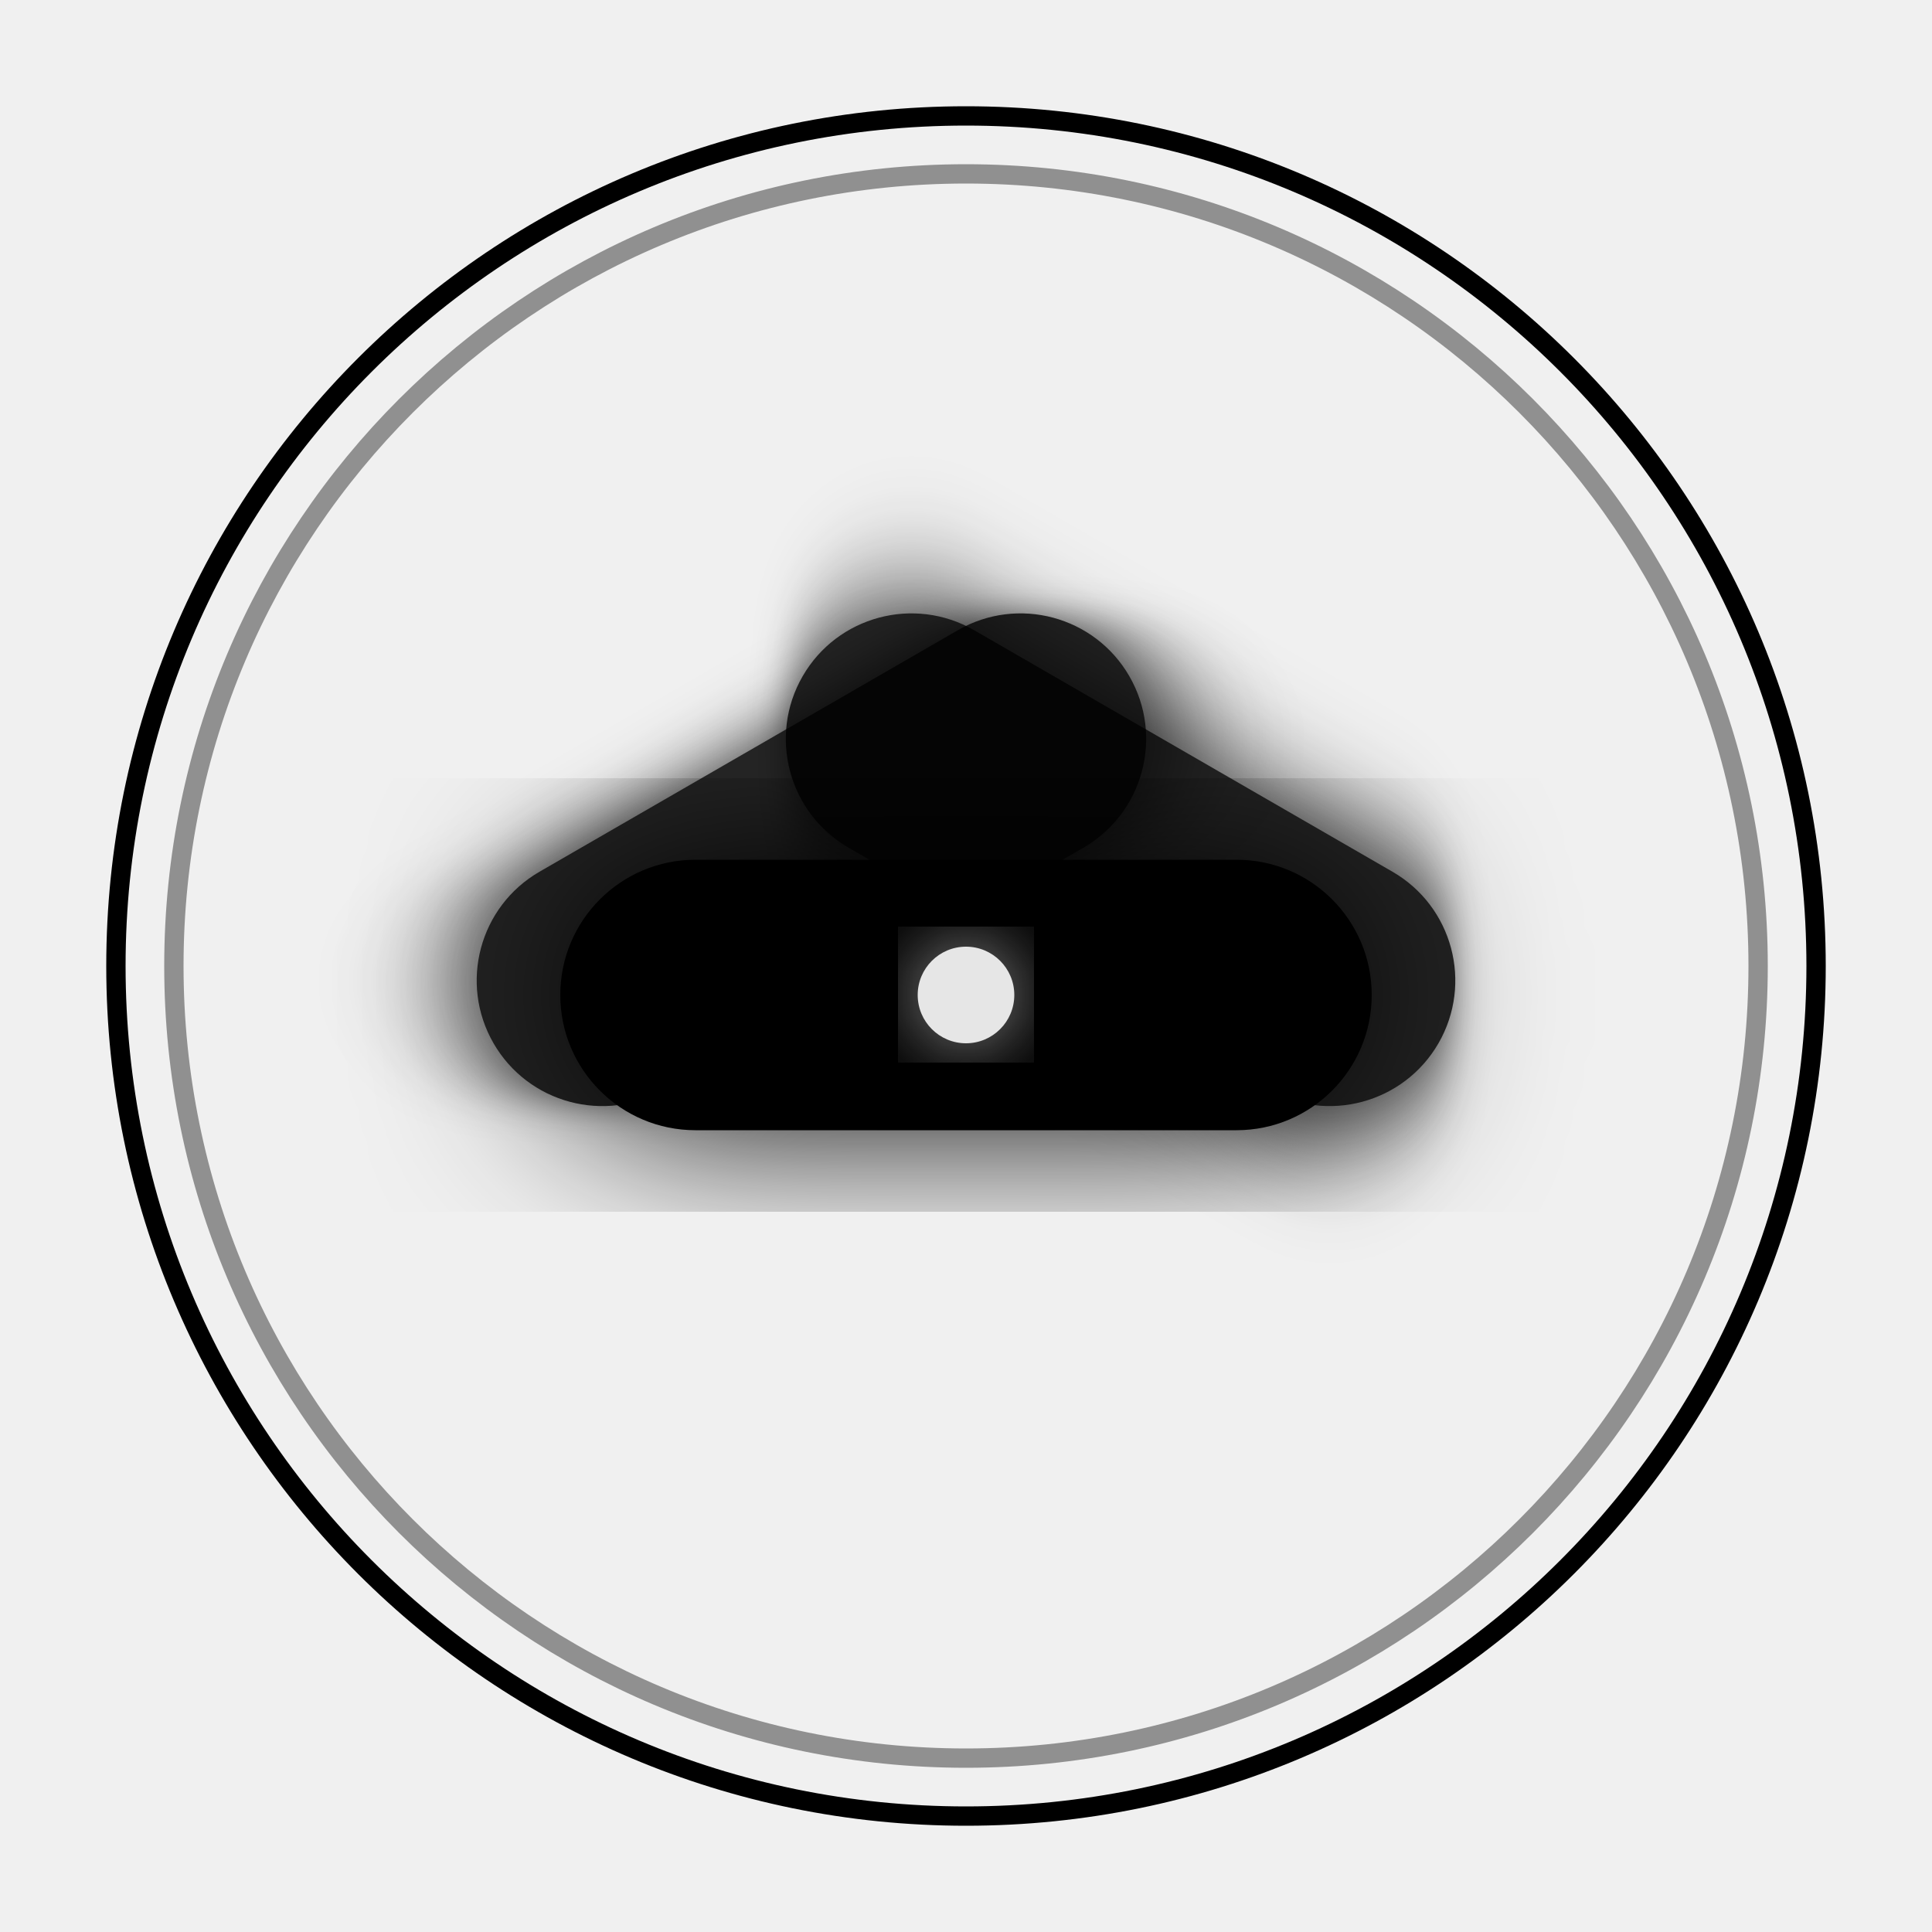
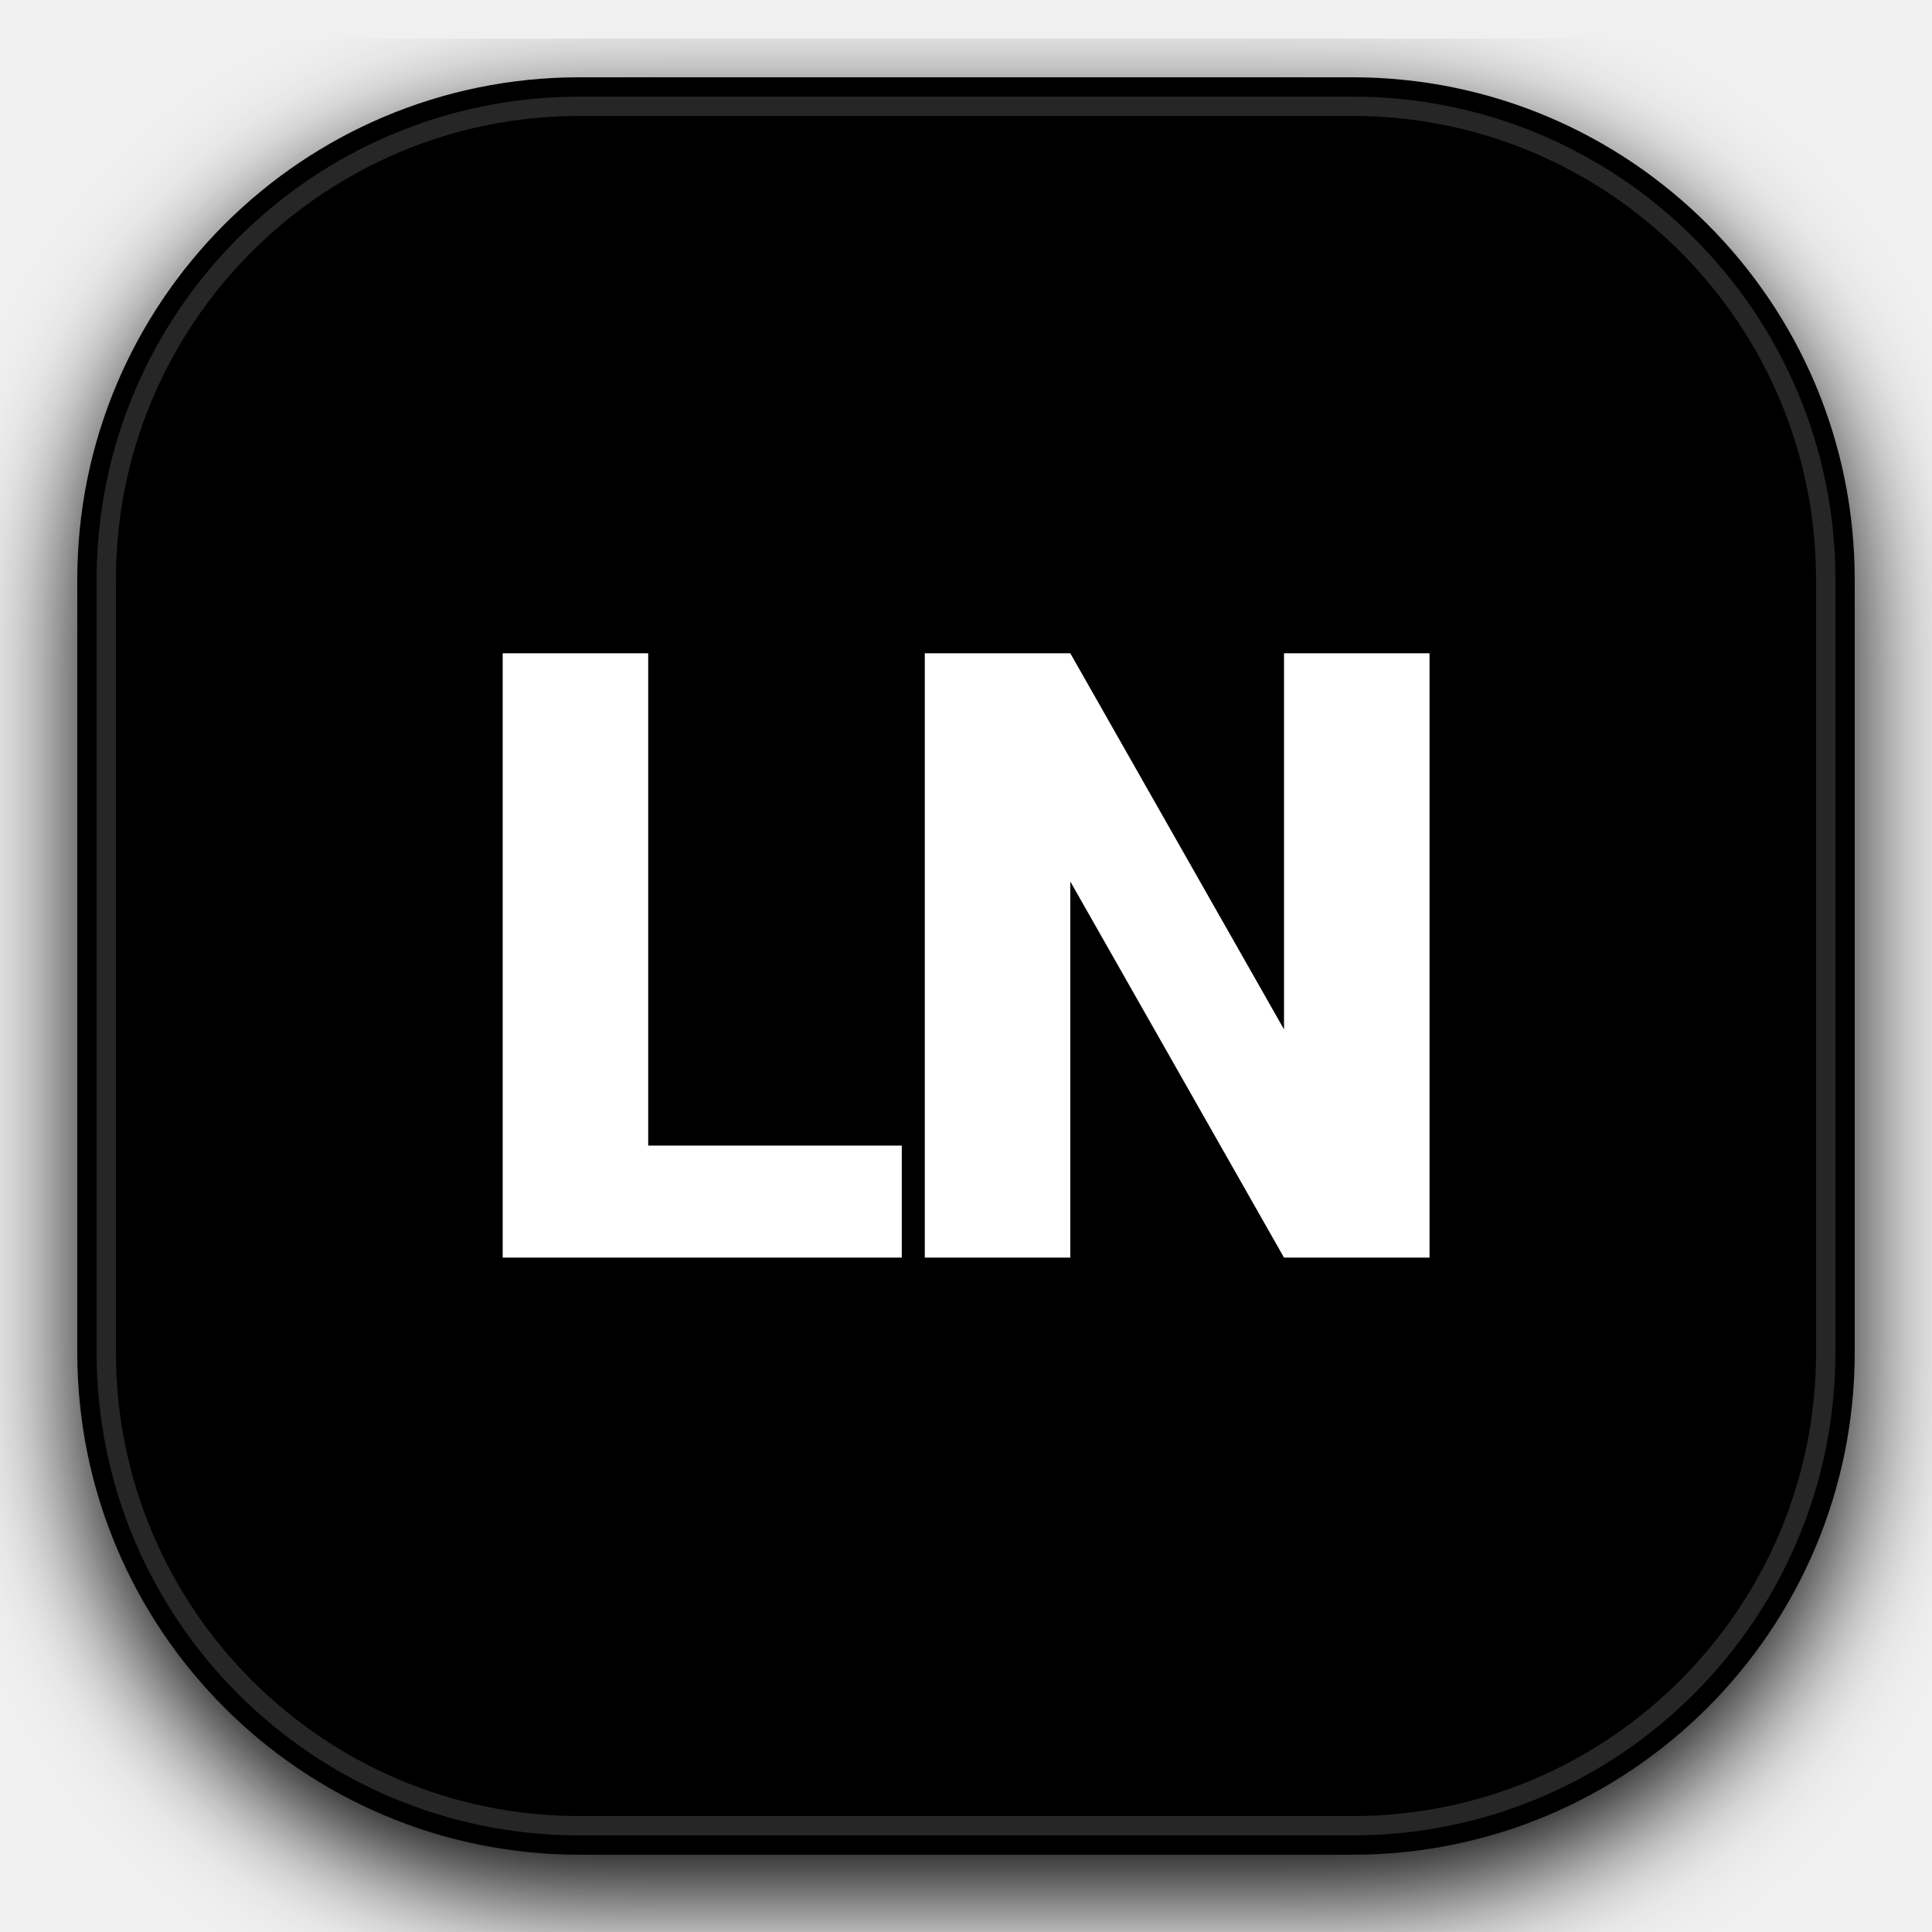
<svg xmlns="http://www.w3.org/2000/svg" viewBox="0 0 100 100" fill="none">
  <defs>
-     <linearGradient id="lumi-blue" x1="0%" y1="0%" x2="100%" y2="100%">
+     <linearGradient id="lumi-rainbow" x1="0%" y1="0%" x2="100%" y2="100%">
      <stop offset="0%" stopColor="#00F0FF" />
-       <stop offset="100%" stopColor="#0072FF" />
+       <stop offset="35%" stopColor="#0072FF" />
+       <stop offset="70%" stopColor="#FF2D55" />
+       <stop offset="100%" stopColor="#FF9500" />
    </linearGradient>
-     <linearGradient id="lumi-pink" x1="0%" y1="0%" x2="100%" y2="100%">
-       <stop offset="0%" stopColor="#FF2D55" />
-       <stop offset="100%" stopColor="#FF5E62" />
-     </linearGradient>
-     <linearGradient id="lumi-amber" x1="0%" y1="0%" x2="100%" y2="100%">
-       <stop offset="0%" stopColor="#FF9500" />
-       <stop offset="100%" stopColor="#FFD200" />
-     </linearGradient>
-     <linearGradient id="lumi-ring" x1="0%" y1="0%" x2="100%" y2="100%">
-       <stop offset="0%" stopColor="#00F0FF" stopOpacity="0.3" />
-       <stop offset="50%" stopColor="#FF2D55" stopOpacity="0.3" />
-       <stop offset="100%" stopColor="#FF9500" stopOpacity="0.3" />
-     </linearGradient>
-     <filter id="glow-heavy" x="-30%" y="-30%" width="160%" height="160%">
-       <feGaussianBlur stdDeviation="5" result="blur" />
-       <feComposite in="SourceGraphic" in2="blur" operator="over" />
-     </filter>
-     <filter id="glow-soft" x="-20%" y="-20%" width="140%" height="140%">
-       <feGaussianBlur stdDeviation="2.5" result="blur" />
-       <feComposite in="SourceGraphic" in2="blur" operator="over" />
+     <filter id="premium-shadow" x="-20%" y="-20%" width="140%" height="140%">
+       <feDropShadow dx="0" dy="6" stdDeviation="8" floodColor="#FF2D55" floodOpacity="0.2" />
+       <feDropShadow dx="0" dy="2" stdDeviation="3" floodColor="#0072FF" floodOpacity="0.15" />
    </filter>
  </defs>
- 
-   {/* Outer luxury micro-orbit dashed ring */}
-   <circle cx="50" cy="50" r="44" stroke="url(#lumi-ring)" strokeWidth="1.2" strokeDasharray="3 3" />
- 
-   {/* Outer thin orbit solid boundary */}
-   <circle cx="50" cy="50" r="41" stroke="url(#lumi-ring)" strokeWidth="0.5" opacity="0.4" />
- 
-   {/* Capsule 1: Note (Angled Left, Blue) */}
-   <rect x="23" y="38" width="38" height="13" rx="6.5" transform="rotate(-30 42 44.5)" fill="url(#lumi-blue)" filter="url(#glow-soft)" opacity="0.85" />
- 
-   {/* Capsule 2: Todo (Angled Right, Pink) */}
-   <rect x="39" y="38" width="38" height="13" rx="6.5" transform="rotate(30 58 44.5)" fill="url(#lumi-pink)" filter="url(#glow-soft)" opacity="0.85" />
- 
-   {/* Capsule 3: Reminder (Angled horizontally across top, Amber) */}
-   <rect x="29" y="44.5" width="42" height="14" rx="7" fill="url(#lumi-amber)" filter="url(#glow-heavy)" />
- 
-   {/* Inner Core light flare */}
-   <circle cx="50" cy="51.5" r="2.5" fill="#FFFFFF" opacity="0.9" filter="url(#glow-soft)" />
+   <rect x="4" y="4" width="92" height="92" rx="26" fill="url(#lumi-rainbow)" filter="url(#premium-shadow)" />
+   <rect x="5.5" y="5.5" width="89" height="89" rx="24.5" stroke="white" strokeWidth="2.5" opacity="0.15" />
+   <text x="50" y="53" fill="#FFFFFF" font-family="system-ui, -apple-system, BlinkMacSystemFont, 'Segoe UI', Roboto, Helvetica, Arial, sans-serif" font-weight="950" font-size="44" letter-spacing="-2px" text-anchor="middle" dominant-baseline="middle">
+     LN
+   </text>
</svg>
